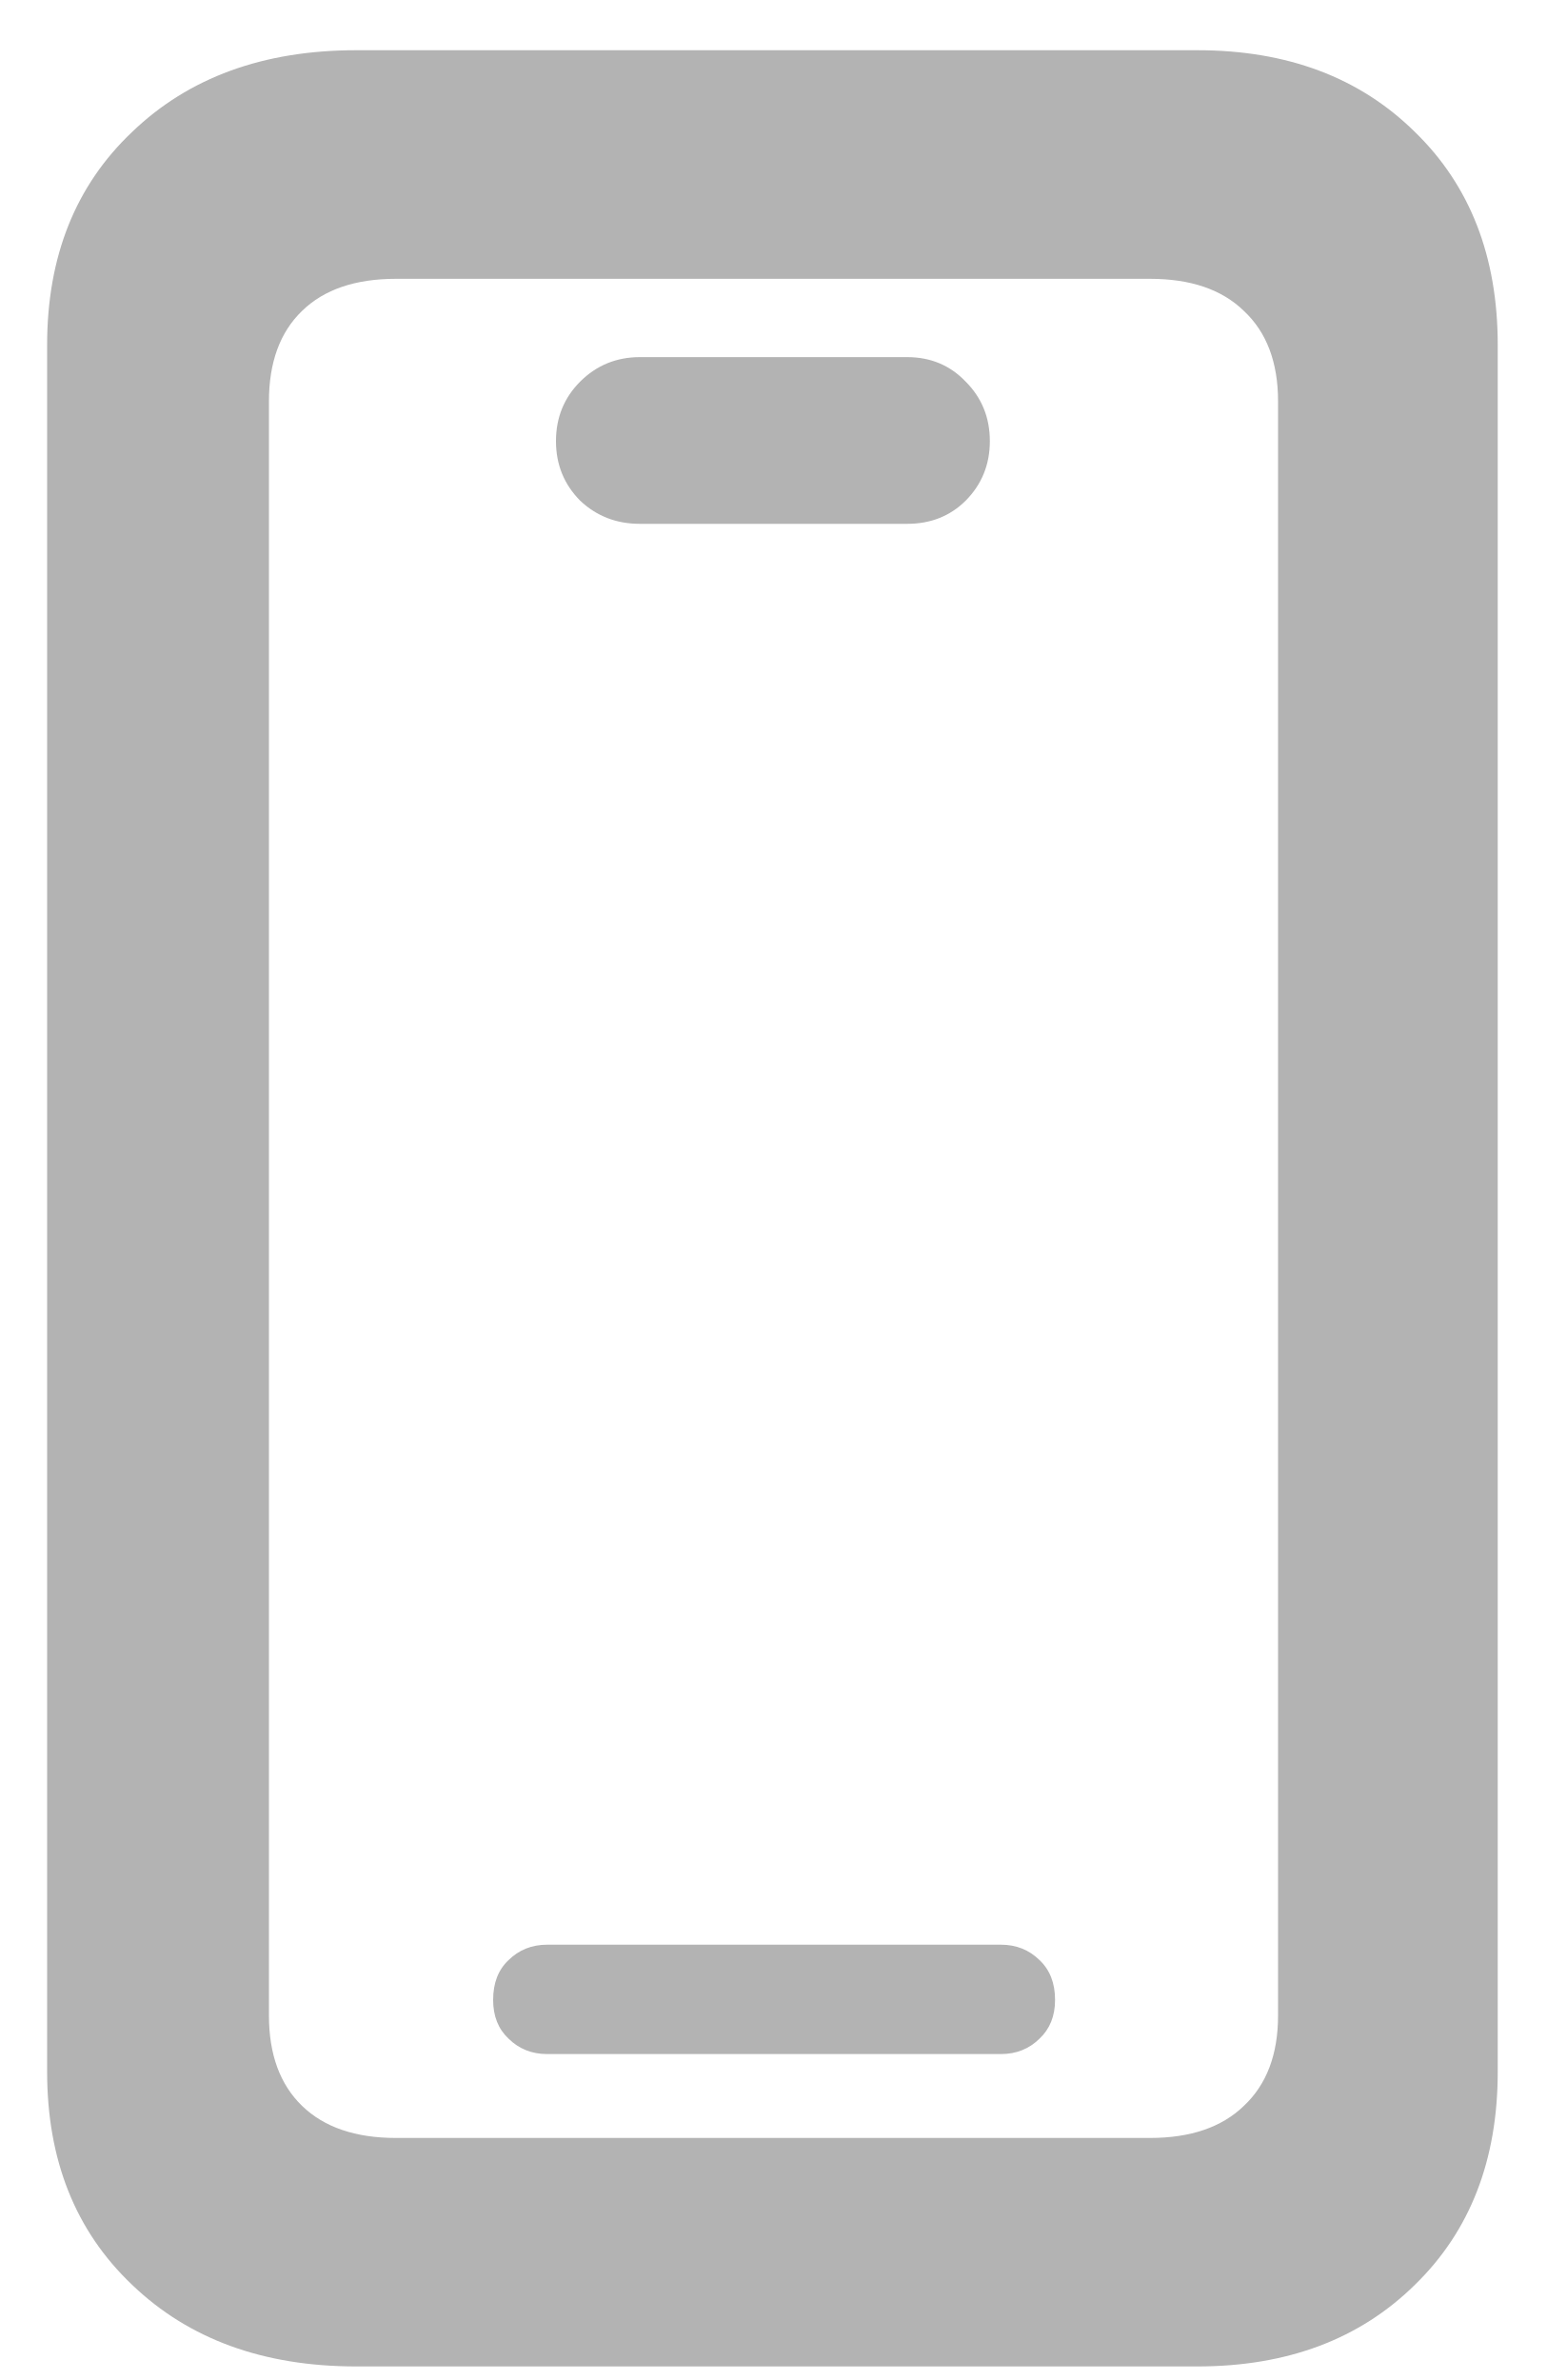
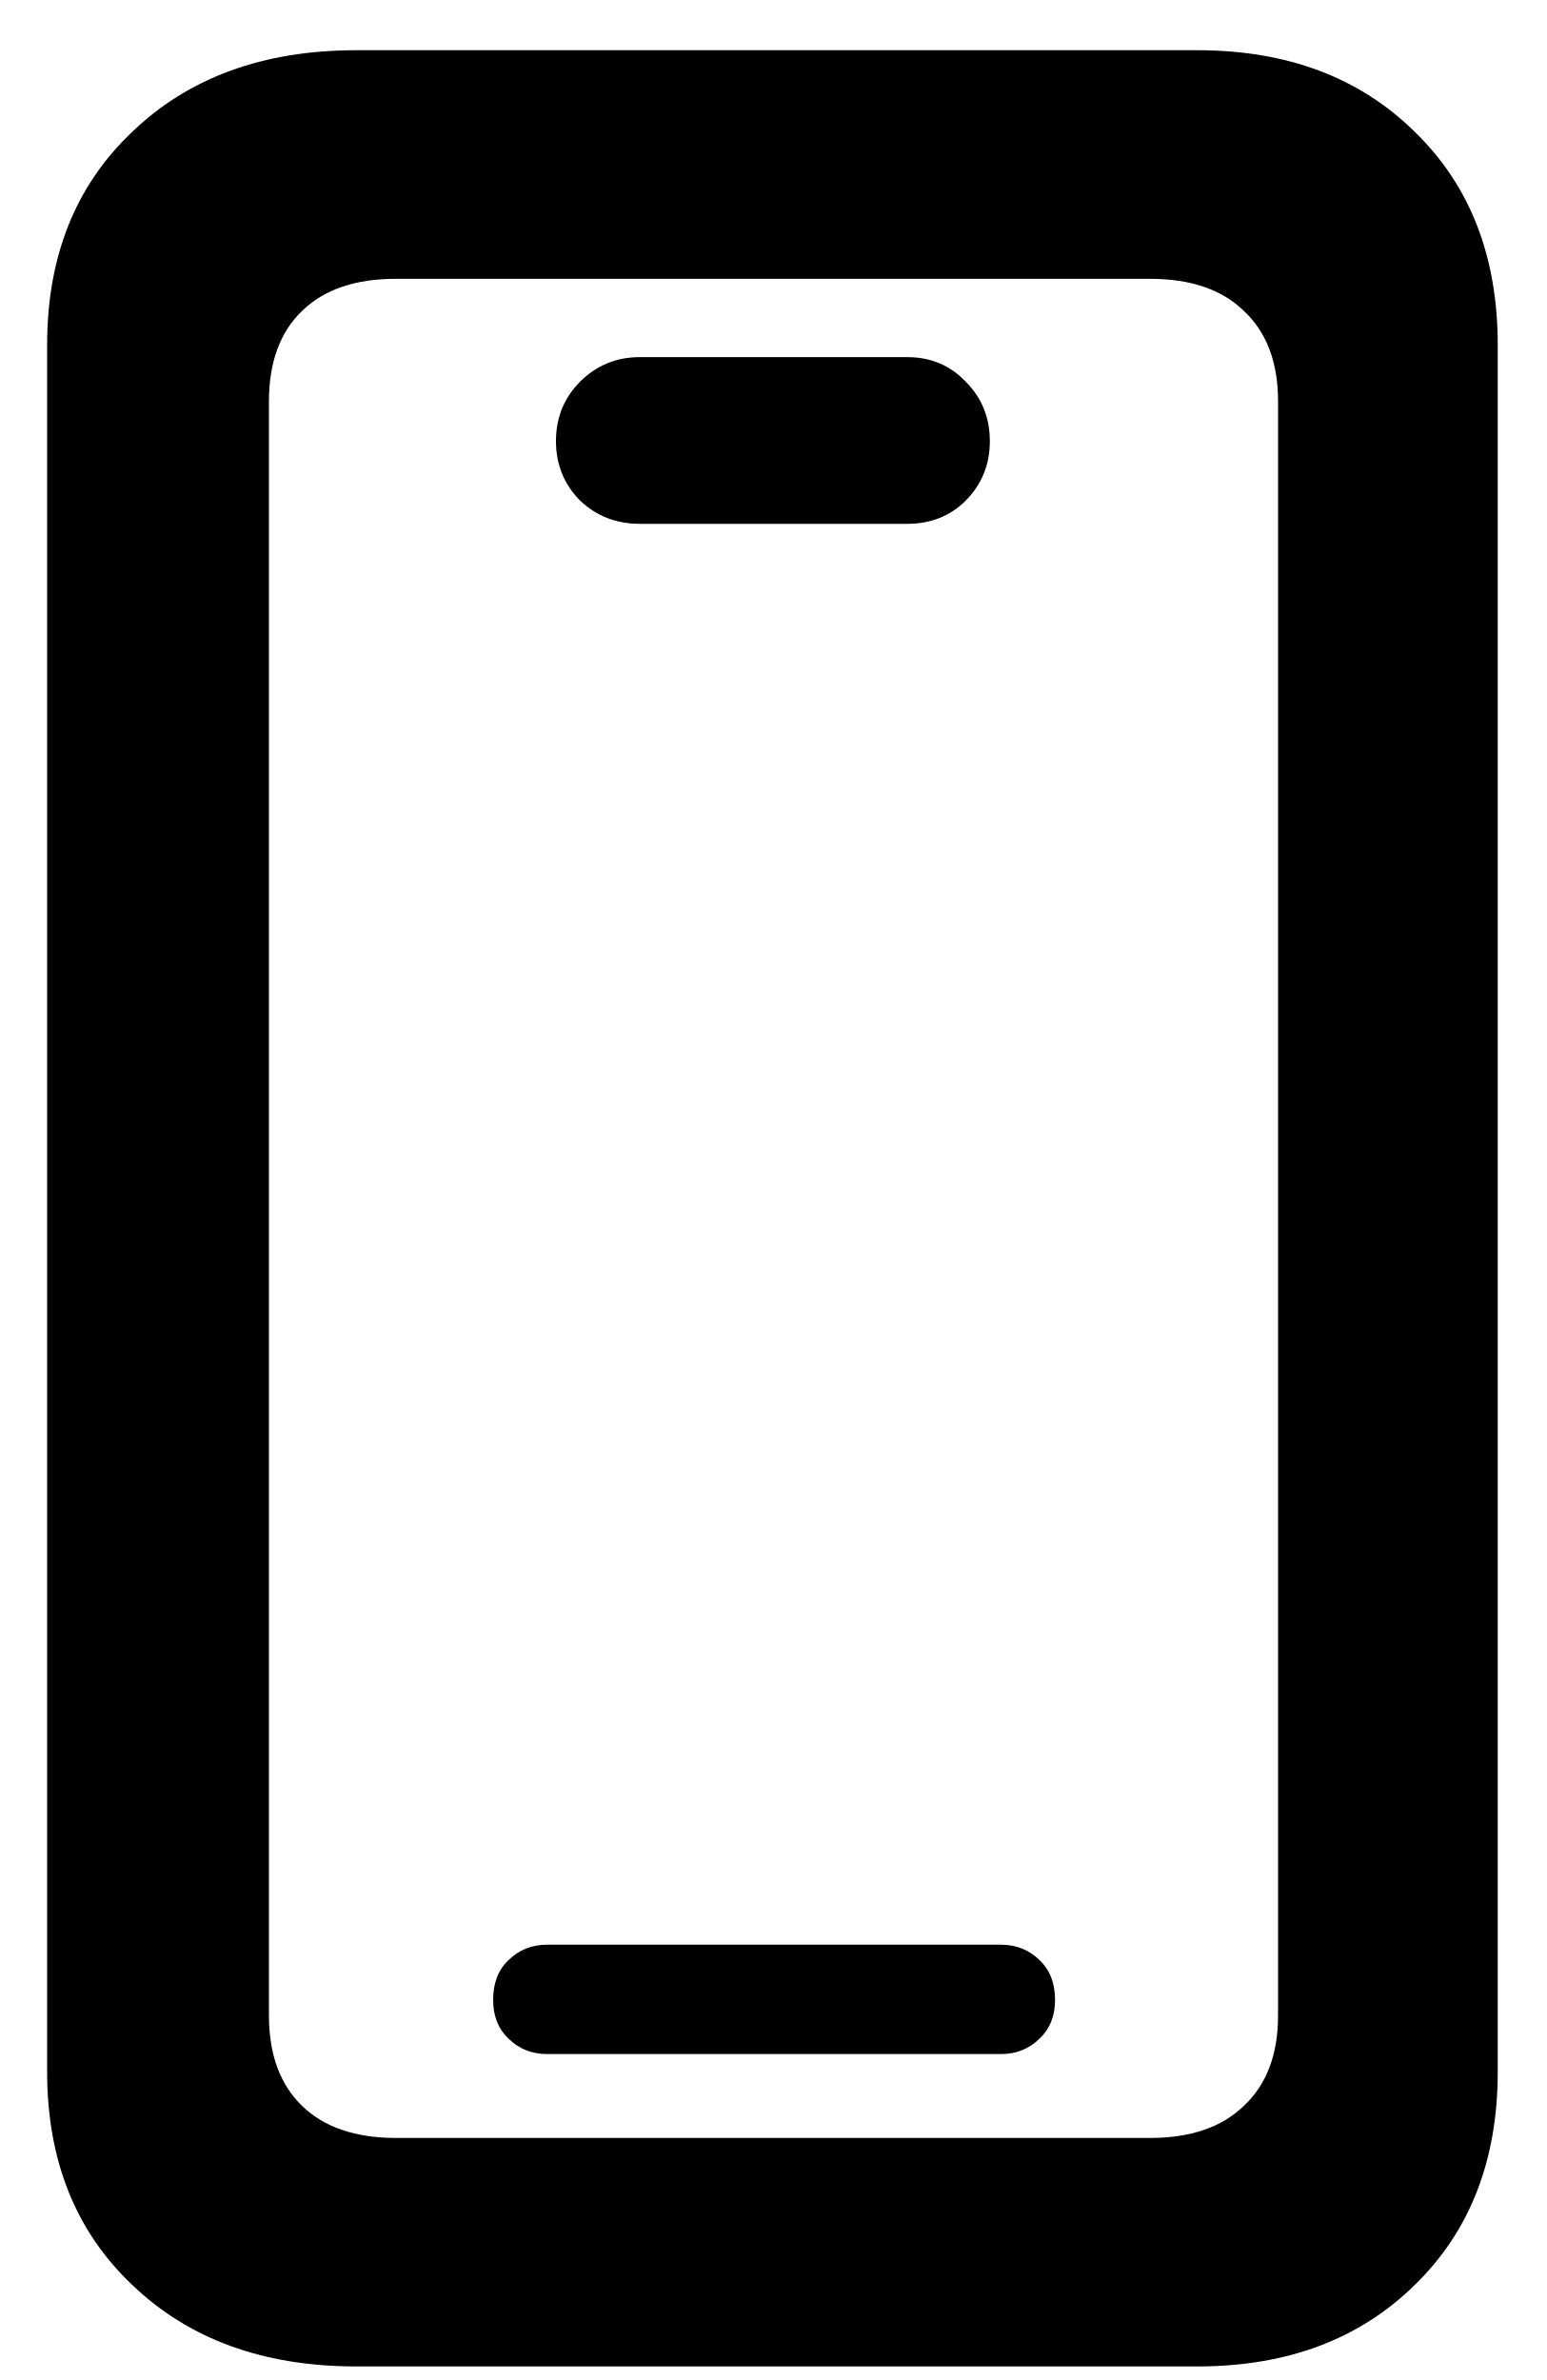
<svg xmlns="http://www.w3.org/2000/svg" width="13" height="20" viewBox="0 0 13 20" fill="none">
-   <path d="M2.993 19.886C2.214 19.886 1.586 19.657 1.11 19.2C0.634 18.748 0.396 18.151 0.396 17.409V2.899C0.396 2.157 0.634 1.56 1.11 1.109C1.586 0.651 2.214 0.422 2.993 0.422H10.062C10.817 0.422 11.426 0.651 11.89 1.109C12.354 1.56 12.586 2.157 12.586 2.899V17.409C12.586 18.151 12.354 18.748 11.89 19.2C11.426 19.657 10.817 19.886 10.062 19.886H2.993ZM3.327 17.966H9.664C10.004 17.966 10.267 17.876 10.452 17.697C10.644 17.517 10.74 17.264 10.74 16.936V3.373C10.74 3.045 10.644 2.791 10.452 2.612C10.267 2.432 10.004 2.343 9.664 2.343H3.327C2.987 2.343 2.724 2.432 2.539 2.612C2.353 2.791 2.26 3.045 2.26 3.373V16.936C2.26 17.264 2.353 17.517 2.539 17.697C2.724 17.876 2.987 17.966 3.327 17.966ZM4.598 17.261C4.468 17.261 4.36 17.217 4.273 17.131C4.187 17.05 4.144 16.942 4.144 16.806C4.144 16.664 4.187 16.553 4.273 16.472C4.36 16.386 4.468 16.342 4.598 16.342H8.411C8.541 16.342 8.649 16.386 8.736 16.472C8.822 16.553 8.866 16.664 8.866 16.806C8.866 16.942 8.822 17.05 8.736 17.131C8.649 17.217 8.541 17.261 8.411 17.261H4.598ZM5.377 4.402C5.18 4.402 5.013 4.337 4.876 4.208C4.74 4.071 4.672 3.904 4.672 3.707C4.672 3.509 4.74 3.342 4.876 3.206C5.013 3.07 5.18 3.001 5.377 3.001H7.623C7.82 3.001 7.984 3.07 8.114 3.206C8.25 3.342 8.318 3.509 8.318 3.707C8.318 3.904 8.25 4.071 8.114 4.208C7.984 4.337 7.82 4.402 7.623 4.402H5.377Z" fill="#B3B3B3" />
+   <path d="M2.993 19.886C2.214 19.886 1.586 19.657 1.11 19.2C0.634 18.748 0.396 18.151 0.396 17.409V2.899C0.396 2.157 0.634 1.56 1.11 1.109C1.586 0.651 2.214 0.422 2.993 0.422H10.062C10.817 0.422 11.426 0.651 11.89 1.109C12.354 1.56 12.586 2.157 12.586 2.899V17.409C12.586 18.151 12.354 18.748 11.89 19.2C11.426 19.657 10.817 19.886 10.062 19.886H2.993ZM3.327 17.966H9.664C10.004 17.966 10.267 17.876 10.452 17.697C10.644 17.517 10.74 17.264 10.74 16.936V3.373C10.74 3.045 10.644 2.791 10.452 2.612C10.267 2.432 10.004 2.343 9.664 2.343H3.327C2.987 2.343 2.724 2.432 2.539 2.612C2.353 2.791 2.26 3.045 2.26 3.373V16.936C2.26 17.264 2.353 17.517 2.539 17.697C2.724 17.876 2.987 17.966 3.327 17.966ZM4.598 17.261C4.468 17.261 4.36 17.217 4.273 17.131C4.187 17.05 4.144 16.942 4.144 16.806C4.144 16.664 4.187 16.553 4.273 16.472C4.36 16.386 4.468 16.342 4.598 16.342H8.411C8.541 16.342 8.649 16.386 8.736 16.472C8.822 16.553 8.866 16.664 8.866 16.806C8.866 16.942 8.822 17.05 8.736 17.131C8.649 17.217 8.541 17.261 8.411 17.261H4.598ZM5.377 4.402C5.18 4.402 5.013 4.337 4.876 4.208C4.74 4.071 4.672 3.904 4.672 3.707C4.672 3.509 4.74 3.342 4.876 3.206C5.013 3.07 5.18 3.001 5.377 3.001H7.623C7.82 3.001 7.984 3.07 8.114 3.206C8.25 3.342 8.318 3.509 8.318 3.707C8.318 3.904 8.25 4.071 8.114 4.208C7.984 4.337 7.82 4.402 7.623 4.402H5.377Z" fill="black" />
</svg>
